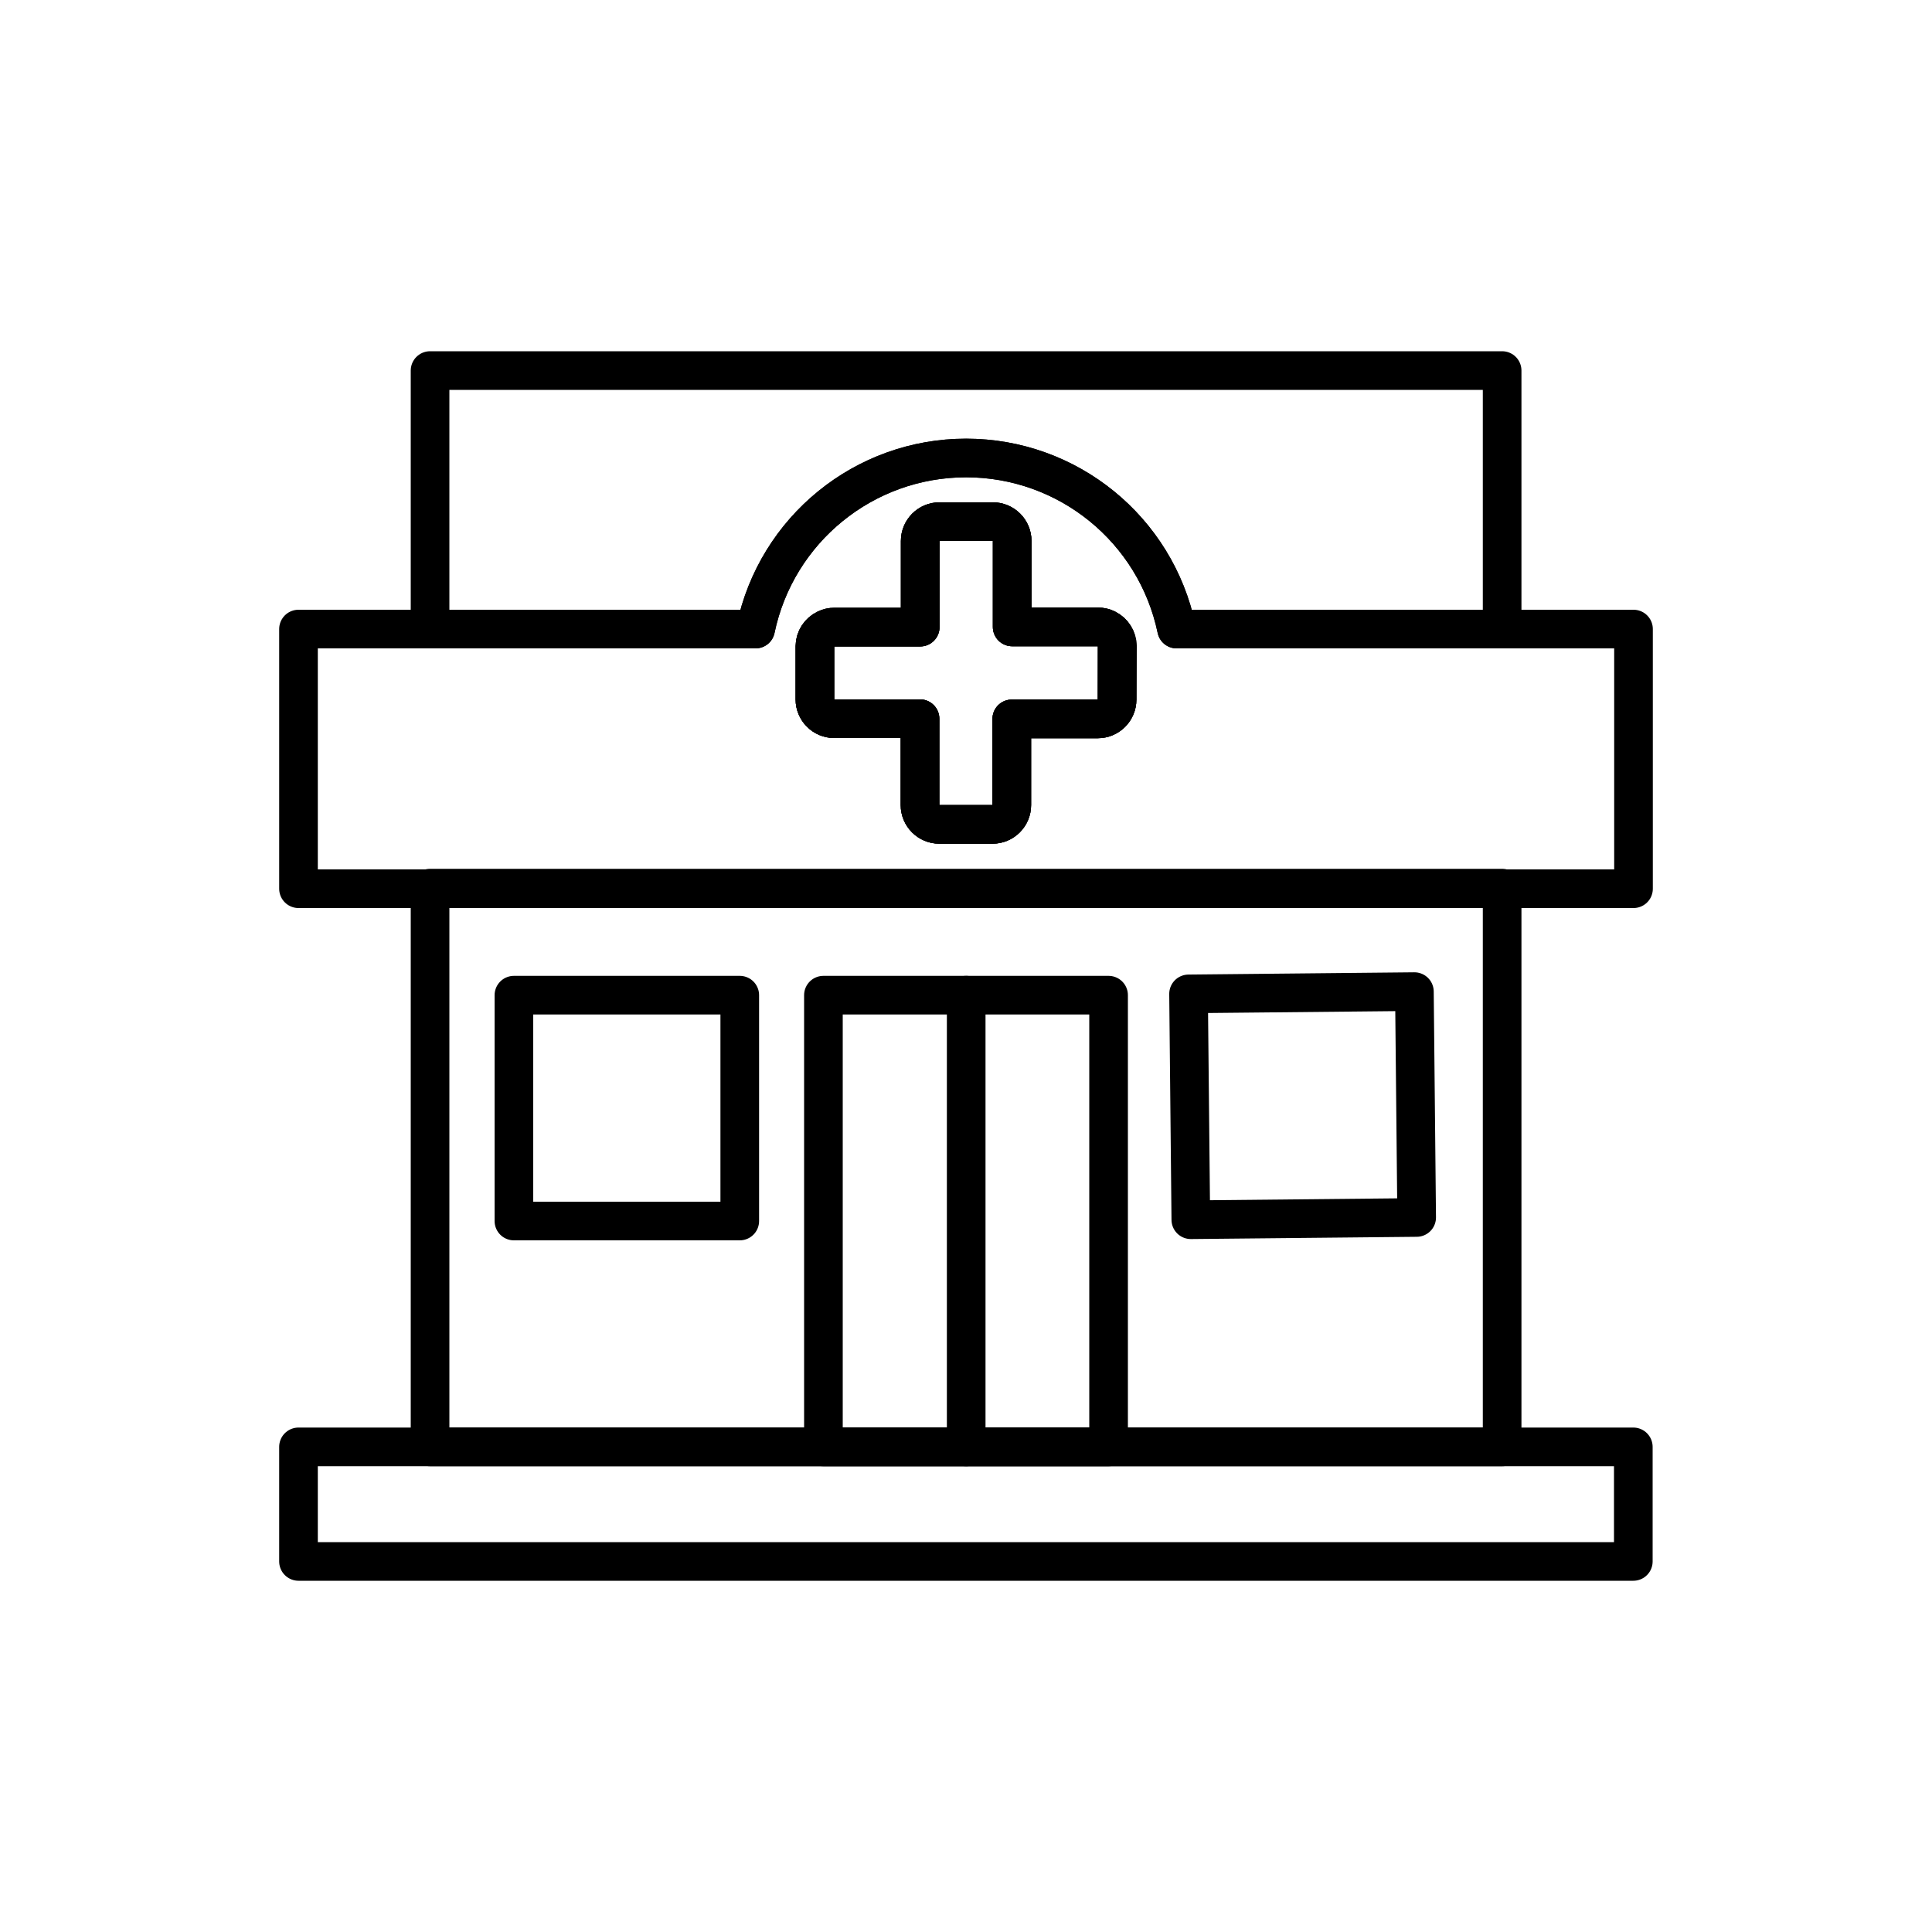
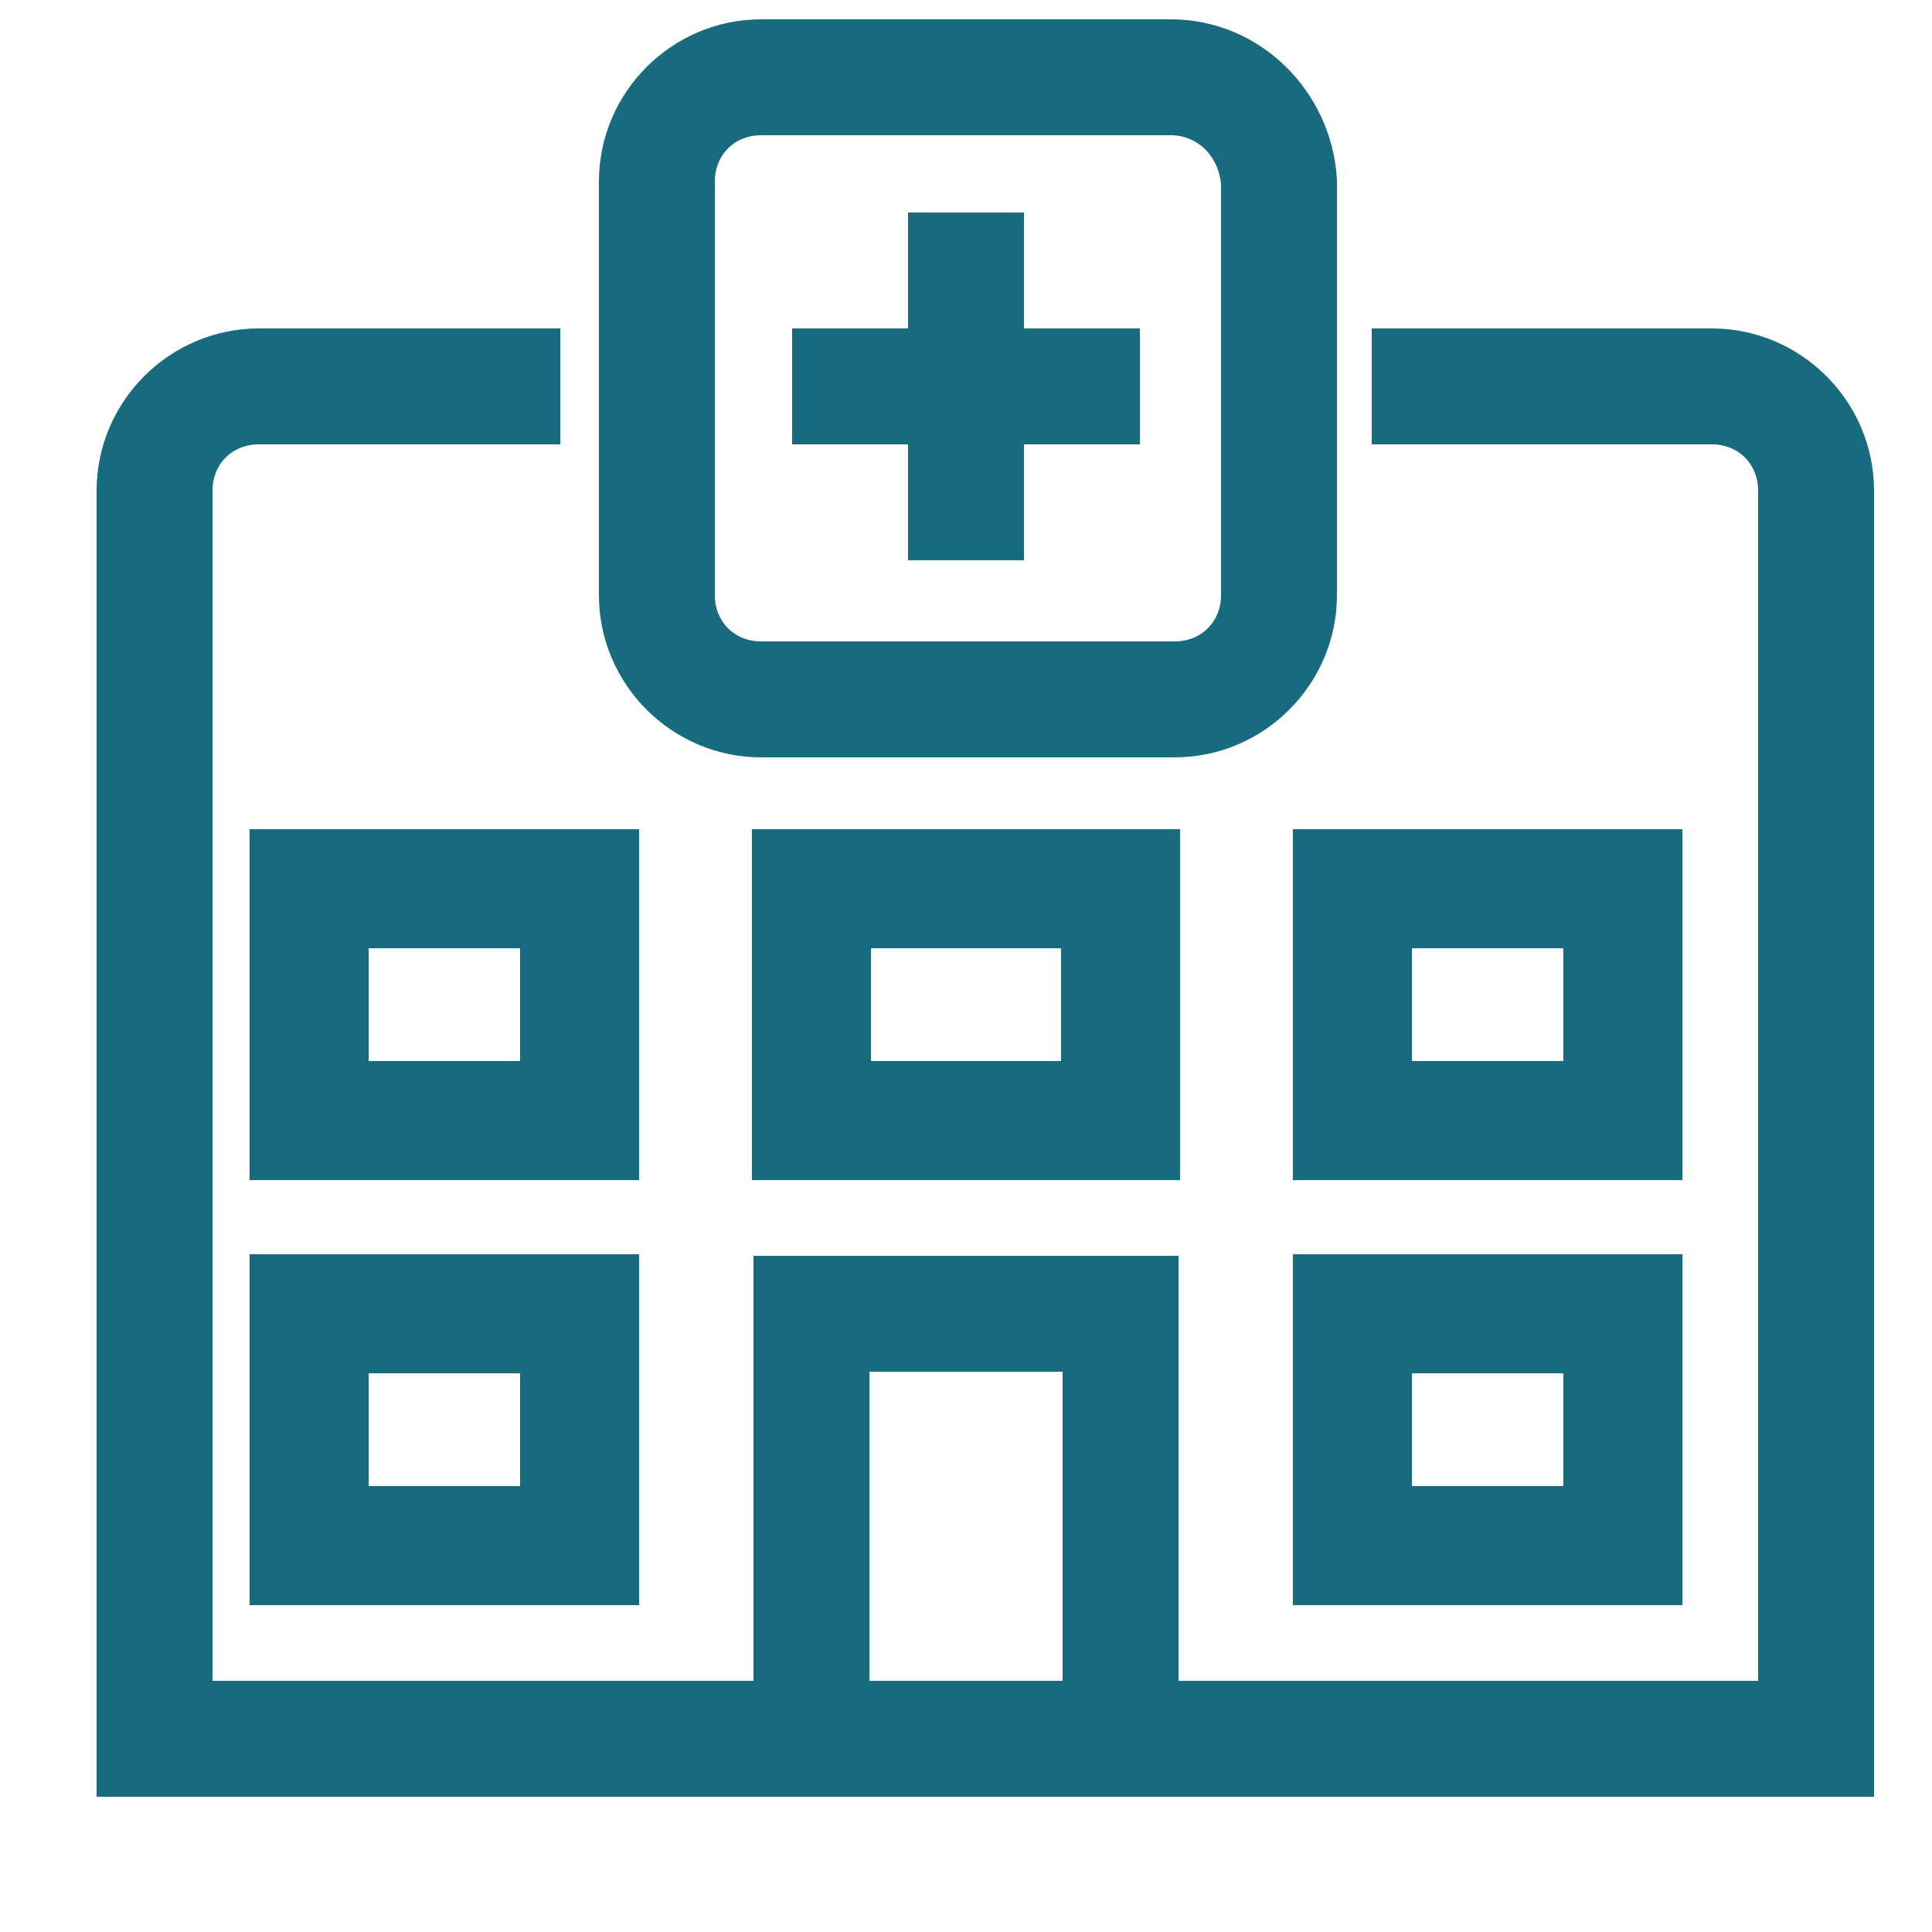
- <svg xmlns="http://www.w3.org/2000/svg" width="800px" height="800px" viewBox="0 0 100 100" data-name="Layer 1" id="Layer_1" fill="#186c7f" stroke="#186c7f">
+ <svg xmlns="http://www.w3.org/2000/svg" fill="#186b7f" width="256px" height="256px" viewBox="0 0 50 50" stroke="#186b7f">
  <g id="SVGRepo_bgCarrier" stroke-width="0" />
  <g id="SVGRepo_tracerCarrier" stroke-linecap="round" stroke-linejoin="round" />
  <g id="SVGRepo_iconCarrier">
-     <defs>
-       <style>.cls-1{fill:none;stroke:#000000;stroke-linecap:round;stroke-linejoin:round;stroke-width:2px;}</style>
-     </defs>
-     <path class="cls-1" d="M50.57,46h0Z" />
-     <path class="cls-1" d="M57.82,33.45v2.76a1,1,0,0,1-1,1H52.37v4.46a1,1,0,0,1-1,1H48.62a1,1,0,0,1-1-1V37.2H43.18a1,1,0,0,1-1-1V33.45a1,1,0,0,1,.57-.89.91.91,0,0,1,.43-.1h4.45V28a1,1,0,0,1,1-1h2.76a1,1,0,0,1,1,1v4.45h4.45a.91.91,0,0,1,.43.1A1,1,0,0,1,57.82,33.45Z" />
-     <path class="cls-1" d="M60.9,32.56a11.13,11.13,0,0,0-21.79,0H15.45V46h69.1V32.56Zm-3.08,3.65a1,1,0,0,1-1,1H52.37v4.46a1,1,0,0,1-1,1H48.62a1,1,0,0,1-1-1V37.2H43.18a1,1,0,0,1-1-1V33.45a1,1,0,0,1,.57-.89.91.91,0,0,1,.43-.1h4.45V28a1,1,0,0,1,1-1h2.76a1,1,0,0,1,1,1v4.45h4.45a.91.91,0,0,1,.43.1,1,1,0,0,1,.57.89Z" />
-     <path class="cls-1" d="M57.82,33.45v2.76a1,1,0,0,1-1,1H52.37v4.46a1,1,0,0,1-1,1H48.62a1,1,0,0,1-1-1V37.2H43.18a1,1,0,0,1-1-1V33.45a1,1,0,0,1,.57-.89.91.91,0,0,1,.43-.1h4.45V28a1,1,0,0,1,1-1h2.76a1,1,0,0,1,1,1v4.45h4.45a.91.91,0,0,1,.43.1A1,1,0,0,1,57.82,33.45Z" />
-     <path class="cls-1" d="M77.75,19.18V32.56H60.9a11.13,11.13,0,0,0-21.79,0H22.26V19.18Z" />
-     <rect class="cls-1" height="28.92" width="55.49" x="22.26" y="45.97" />
-     <rect class="cls-1" height="5.93" width="69.09" x="15.45" y="74.89" />
-     <rect class="cls-1" height="23.38" width="14.76" x="42.62" y="51.51" />
-     <line class="cls-1" x1="50.01" x2="50.01" y1="51.51" y2="74.89" />
-     <rect class="cls-1" height="11.69" width="11.69" x="26.6" y="51.51" />
-     <rect class="cls-1" height="11.69" transform="matrix(-1, 0.01, -0.01, -1, 135.46, 113.75)" width="11.69" x="61.62" y="51.35" />
+     <path d="M19.699 1C17.666 1 16 2.666 16 4.699L16 15.4C16 17.434 17.666 19.1 19.699 19.1L30.4 19.1C32.434 19.1 34.1 17.434 34.1 15.4L34.1 4.699 A 1 1 0 0 0 34.098 4.633C33.965 2.638 32.334 1 30.301 1L19.699 1 z M 19.699 3L30.301 3C31.266 3 32.03 3.759 32.1 4.762L32.1 15.4C32.1 16.367 31.367 17.1 30.4 17.1L19.699 17.1C18.733 17.1 18 16.367 18 15.4L18 4.699C18 3.733 18.733 3 19.699 3 z M 24 6L24 9L21 9L21 11L24 11L24 14L26 14L26 11L29 11L29 9L26 9L26 6L24 6 z M 6.699 9C4.666 9 3 10.666 3 12.699L3 46L48 46L48 12.699C48 10.666 46.334 9 44.301 9L36 9L36 11L44.301 11C45.267 11 46 11.733 46 12.699L46 44L30 44L30 33L29 33L25.4 33L20 33L20 44L5 44L5 12.699C5 11.733 5.733 11 6.699 11L14 11L14 9L6.699 9 z M 6.959 21.959L6.959 30.041L16.041 30.041L16.041 21.959L15 21.959L10.9 21.959L6.959 21.959 z M 19.959 21.959L19.959 30.041L30.041 30.041L30.041 21.959L29 21.959L24.9 21.959L19.959 21.959 z M 33.959 21.959L33.959 30.041L43.041 30.041L43.041 21.959L42 21.959L38.9 21.959L33.959 21.959 z M 9.041 24.041L10.9 24.041L13.959 24.041L13.959 27.959L9.041 27.959L9.041 24.041 z M 22.041 24.041L24.9 24.041L27.959 24.041L27.959 27.959L22.041 27.959L22.041 24.041 z M 36.041 24.041L38.9 24.041L40.959 24.041L40.959 27.959L36.041 27.959L36.041 24.041 z M 6.959 32.959L6.959 41.041L16.041 41.041L16.041 32.959L15 32.959L10.9 32.959L6.959 32.959 z M 33.959 32.959L33.959 41.041L43.041 41.041L43.041 32.959L42 32.959L38.9 32.959L33.959 32.959 z M 22 35L25.4 35L28 35L28 44L22 44L22 35 z M 9.041 35.041L10.9 35.041L13.959 35.041L13.959 38.959L9.041 38.959L9.041 35.041 z M 36.041 35.041L38.9 35.041L40.959 35.041L40.959 38.959L36.041 38.959L36.041 35.041 z" />
  </g>
</svg>
